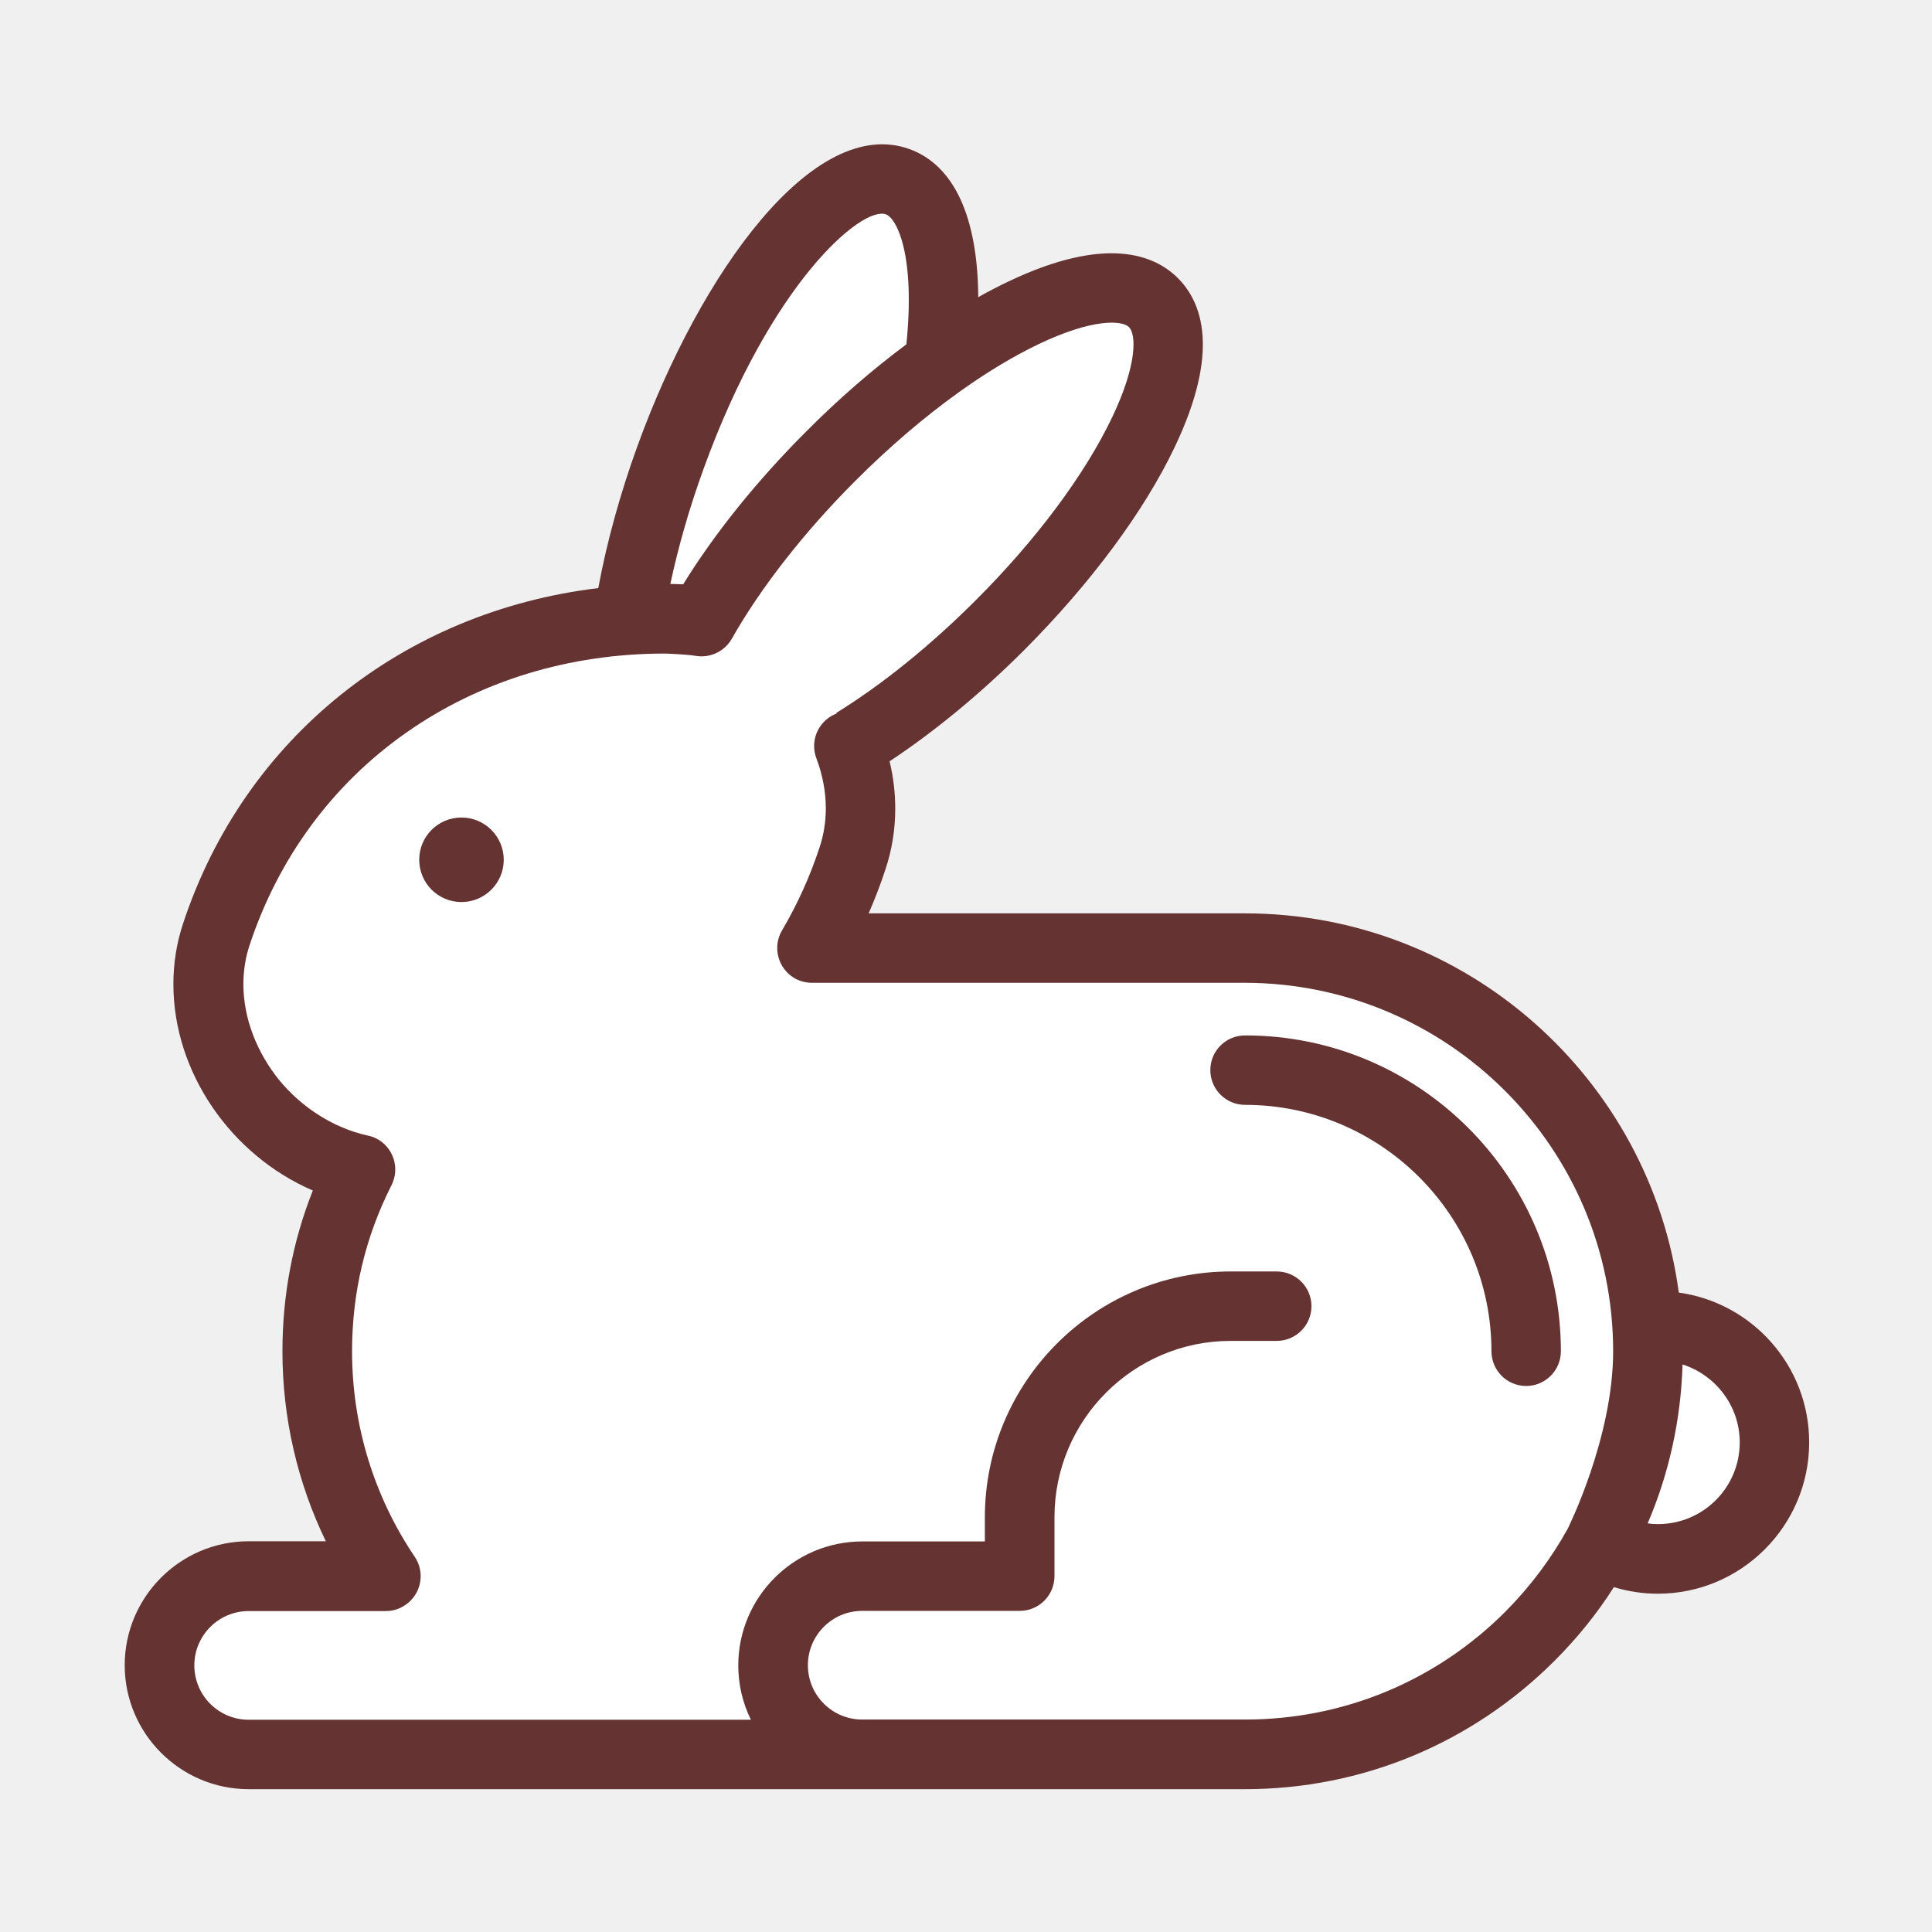
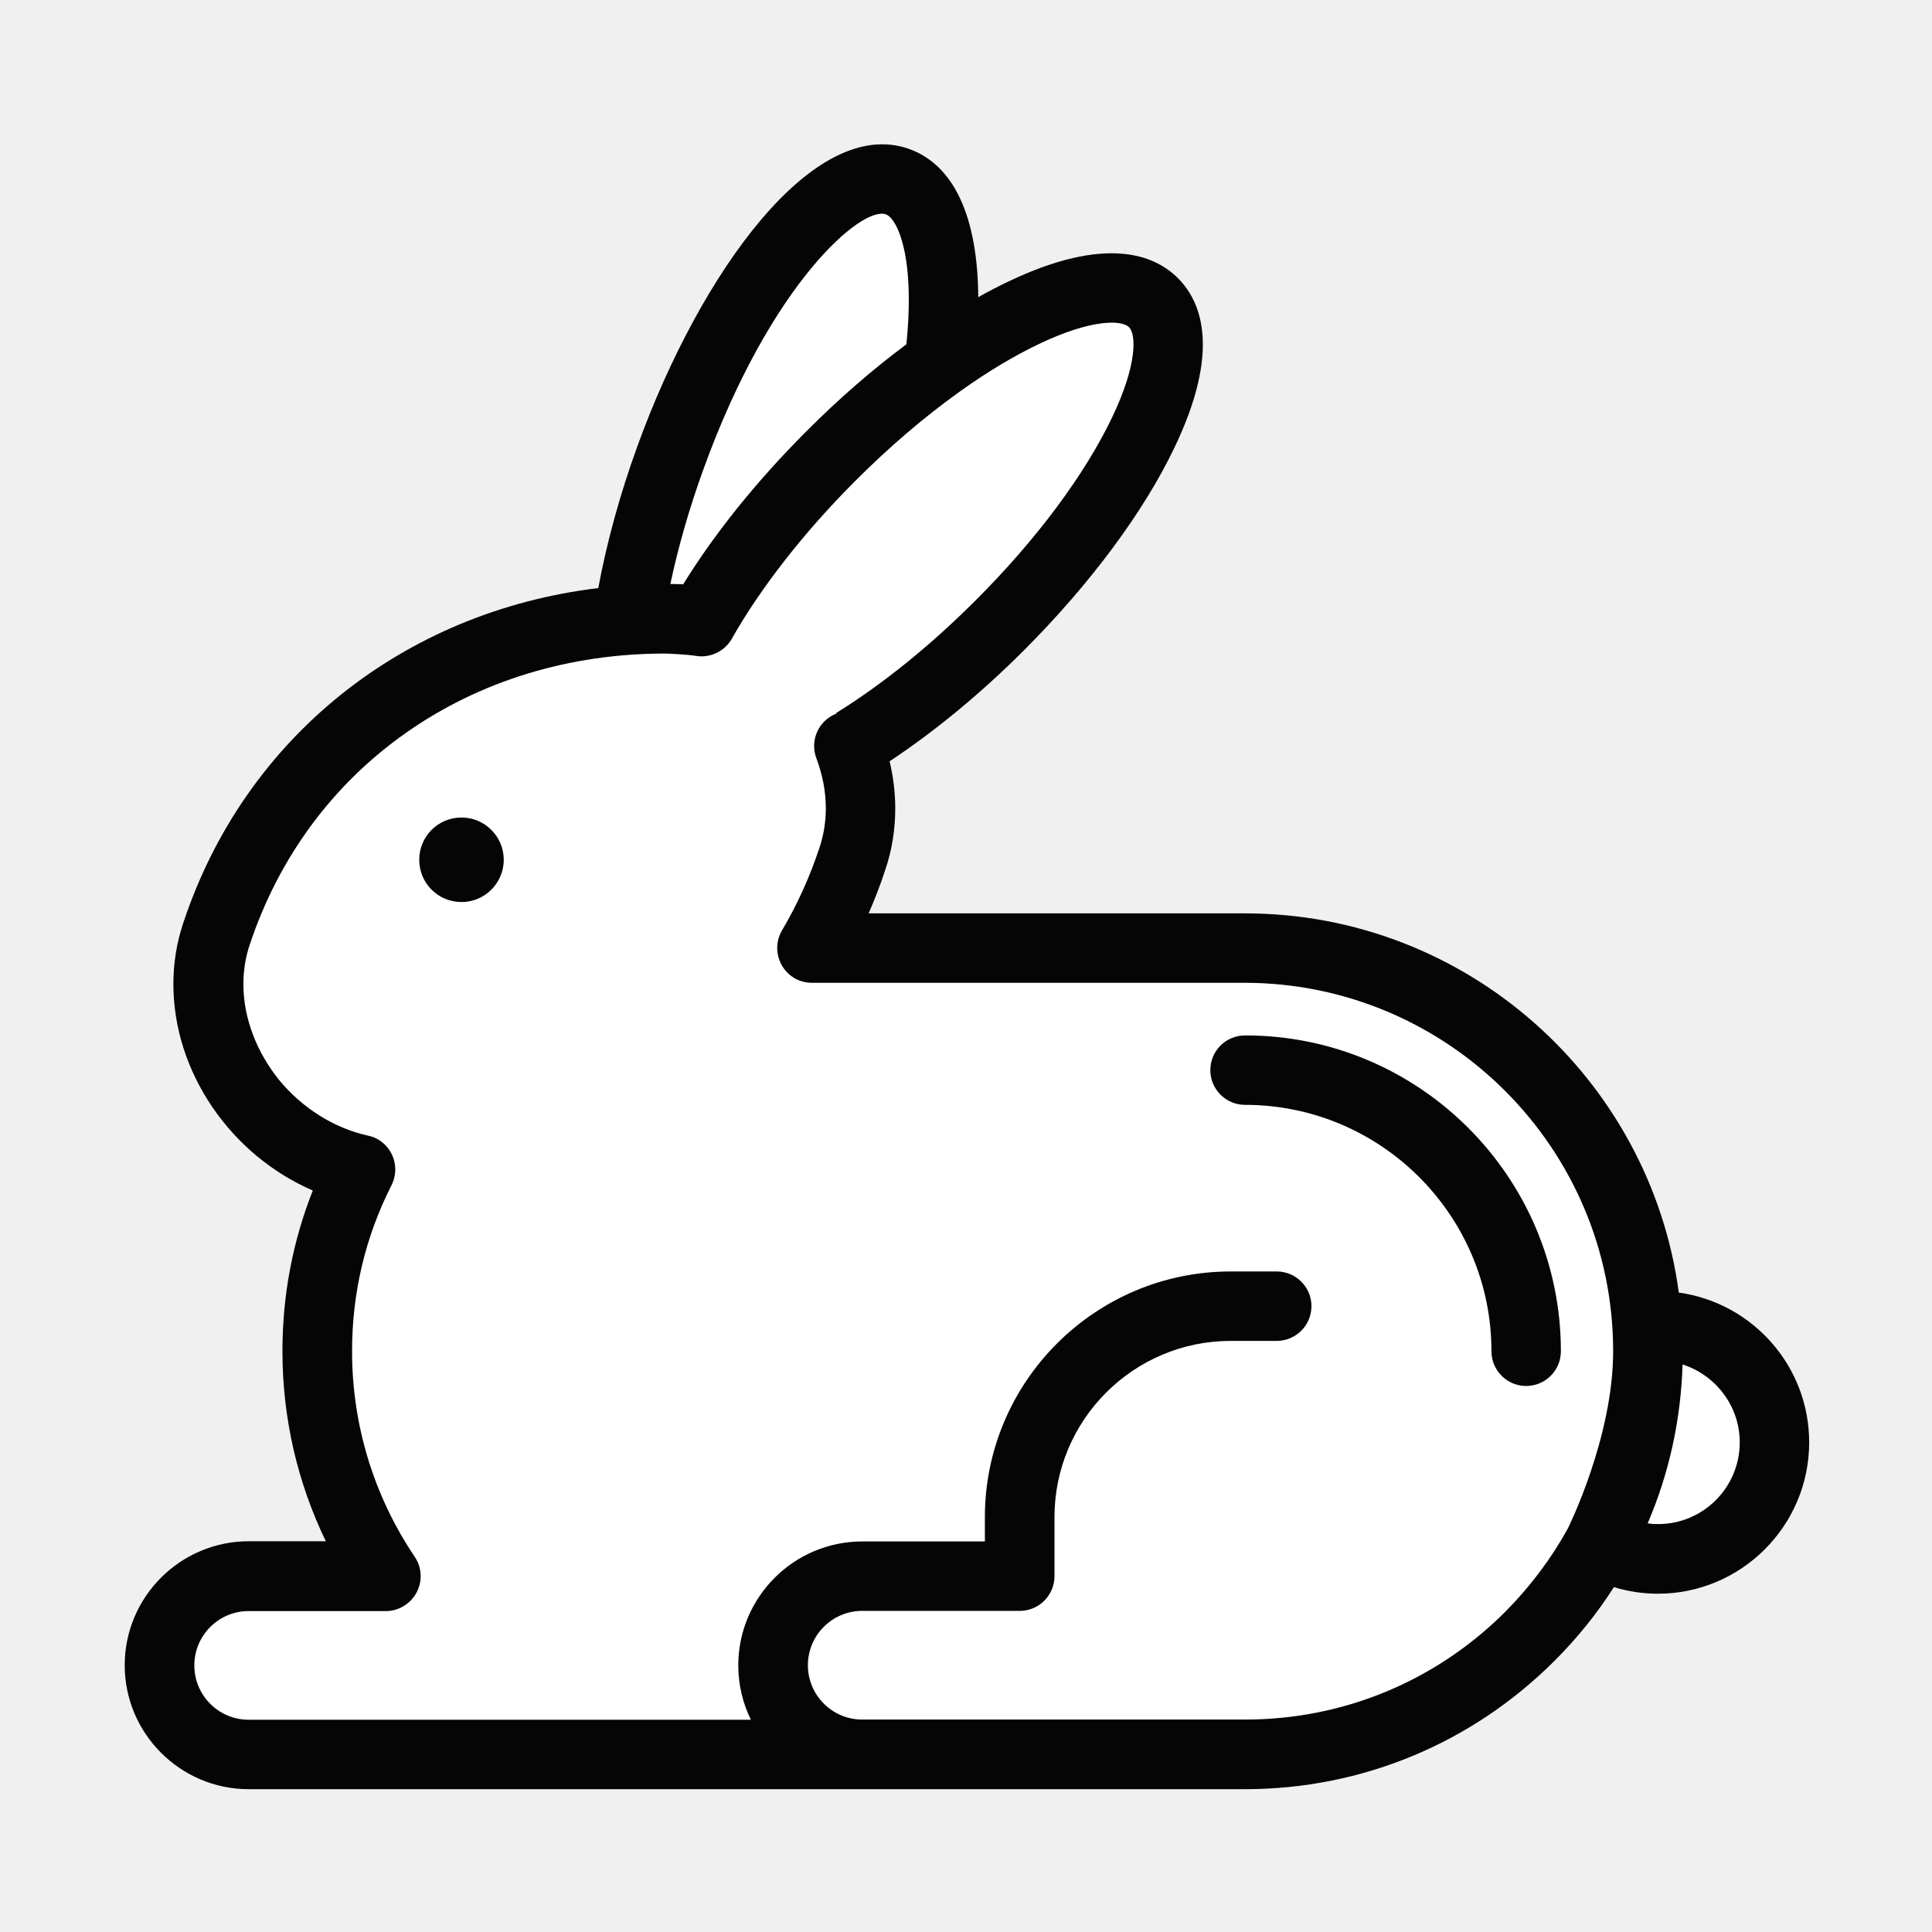
- <svg xmlns="http://www.w3.org/2000/svg" width="800px" height="800px" viewBox="0 0 1024 1024" class="icon" version="1.1">
-   <path d="M889.8 685.1c39 5.4 69.1 38.9 69.1 79.4 0 44.2-36 80.2-80.2 80.2-8 0-15.8-1.2-23.3-3.5-8.9 14-19.5 27.1-31.5 39.1-43.9 43.8-102.1 68-164.1 68h-528c-36.2 0-65.7-29.5-65.7-65.7s29.5-65.7 65.7-65.7h40.9c-15.1-31.2-23-65.5-23-100.7 0-29.6 5.4-58.2 16.1-85.2-43.3-18.7-73.9-62.5-73.9-109.4 0-11 1.7-21.9 5.2-32.3 32.5-98.3 116.8-165.2 220-177.6 4.5-24.3 11.6-50.1 20.8-75.4C371.3 144.3 431.4 60.8 482 79c23.7 8.6 36.2 36 36.5 78.5 5.5-3.1 10.9-5.9 16.2-8.4 51.1-24.3 77-14.3 89.6-1.7 12.7 12.7 22.7 38.5-1.7 89.6-16.3 34.2-44.6 72.3-79.7 107.5-23 23-47.5 43.2-71.4 59 2 8.3 3 16.7 3 25 0 11-1.7 21.9-5.2 32.3-2.6 8-5.6 15.7-8.9 23.3h199.4c117.5 0 214.8 87.7 230 201z" fill="#663333" />
-   <path d="M891.8 723.2c17.5 5.6 30.3 22 30.3 41.3 0 23.9-19.4 43.3-43.3 43.3-1.8 0-3.7-0.1-5.5-0.4 11.3-26.3 17.6-54.8 18.5-84.2z" fill="#FFFFFF" />
-   <path d="M855 716.2c0 45.7-23.8 93.5-24.1 94.1-8.8 15.9-19.9 30.7-33 43.9-36.9 36.9-85.9 57.2-138 57.2H457c-15.9 0-28.8-12.9-28.8-28.8s12.9-28.8 28.8-28.8h83.5c10.2 0 18.4-8.3 18.4-18.4v-31.3c0-51.5 41.9-93.4 93.4-93.4h24.4c10.2 0 18.4-8.3 18.4-18.4 0-10.2-8.3-18.4-18.4-18.4h-24.4c-71.8 0-130.3 58.4-130.3 130.3V817h-65c-36.2 0-65.7 29.5-65.7 65.7 0 10.3 2.4 20.1 6.7 28.8H131.8c-15.9 0-28.8-12.9-28.8-28.8s12.9-28.8 28.8-28.8h72.7c3.5 0 7.1-1 10.3-3.2 8.5-5.7 10.7-17.2 5-25.6-21.7-32.2-33.2-69.9-33.2-108.9 0-31 7-60.6 20.9-88 4.6-9.1 1-20.2-8.1-24.8-1.4-0.7-2.9-1.2-4.4-1.5-18.5-4.1-35.1-15-47-29.4-11.7-14.5-19-32.5-19-50.9 0-7.1 1.1-14.1 3.3-20.7 15.3-46.2 43.9-85.1 82.9-112.5 39.1-27.5 86.5-42 137.2-42 1.3 0 12.1 0.5 16.2 1.2 7.9 1.4 15.6-2.5 19.3-9.1 15.2-26.9 38.4-56.6 65.5-83.7 17.9-17.9 36.5-33.8 54.8-46.9 0.4-0.3 0.8-0.5 1.1-0.8 14.2-10.1 28.2-18.5 41.4-24.8 28.1-13.4 43.9-12.7 47.7-8.9 3.8 3.8 4.5 19.6-8.9 47.7-14.5 30.4-40.2 65-72.5 97.2-24 24-49.4 44.5-73.8 59.6l0.2 0.3c-7.4 2.8-11.9 9.8-11.9 17.2 0 2.2 0.4 4.4 1.2 6.5 3.3 8.8 5 17.7 5 26.5 0 7.1-1.1 14.1-3.3 20.7-5.1 15.5-11.8 30.3-19.9 44-5.2 8.8-2.2 20.1 6.5 25.3 2.9 1.7 6.2 2.5 9.3 2.5h229.4C767.5 521 855 608.6 855 716.2z" fill="#FFFFFF" />
-   <path d="M827.3 716.2c0 10.2-8.3 18.4-18.4 18.4-10.2 0-18.4-8.3-18.4-18.4 0-72-58.6-130.6-130.6-130.6-10.2 0-18.4-8.3-18.4-18.4 0-10.2 8.2-18.4 18.4-18.4 92.3-0.1 167.4 75 167.4 167.4z" fill="#663333" />
-   <path d="M469.5 113.6c5.9 2.1 15.7 21.8 10.9 68.9-17.9 13.3-35.9 28.9-53.1 46.2-26.3 26.3-48.6 54.1-65.2 81-1.8-0.1-6.3-0.2-6.8-0.2 4.2-19.7 10.1-40.3 17.5-60.7 35.9-99.3 84.1-139.7 96.7-135.2z" fill="#FFFFFF" />
-   <path d="M244.6 433.3c12.3 0 22.4 10 22.4 22.4 0 12.3-10 22.4-22.4 22.4-12.4 0-22.4-10-22.4-22.4 0-12.4 10-22.4 22.4-22.4z" fill="#663333" />
+ <svg xmlns="http://www.w3.org/2000/svg" width="800px" height="800px" viewBox="0 0 1024 1024" class="icon" version="1.1" fill="#000000">
+   <g id="SVGRepo_bgCarrier" stroke-width="0" />
+   <g id="SVGRepo_tracerCarrier" stroke-linecap="round" stroke-linejoin="round" />
+   <g id="SVGRepo_iconCarrier">
+     <path d="M889.8 685.1c39 5.4 69.1 38.9 69.1 79.4 0 44.2-36 80.2-80.2 80.2-8 0-15.8-1.2-23.3-3.5-8.9 14-19.5 27.1-31.5 39.1-43.9 43.8-102.1 68-164.1 68h-528c-36.2 0-65.7-29.5-65.7-65.7s29.5-65.7 65.7-65.7h40.9c-15.1-31.2-23-65.5-23-100.7 0-29.6 5.4-58.2 16.1-85.2-43.3-18.7-73.9-62.5-73.9-109.4 0-11 1.7-21.9 5.2-32.3 32.5-98.3 116.8-165.2 220-177.6 4.5-24.3 11.6-50.1 20.8-75.4C371.3 144.3 431.4 60.8 482 79c23.7 8.6 36.2 36 36.5 78.5 5.5-3.1 10.9-5.9 16.2-8.4 51.1-24.3 77-14.3 89.6-1.7 12.7 12.7 22.7 38.5-1.7 89.6-16.3 34.2-44.6 72.3-79.7 107.5-23 23-47.5 43.2-71.4 59 2 8.3 3 16.7 3 25 0 11-1.7 21.9-5.2 32.3-2.6 8-5.6 15.7-8.9 23.3h199.4c117.5 0 214.8 87.7 230 201z" fill="#050505" />
+     <path d="M891.8 723.2c17.5 5.6 30.3 22 30.3 41.3 0 23.9-19.4 43.3-43.3 43.3-1.8 0-3.7-0.1-5.5-0.4 11.3-26.3 17.6-54.8 18.5-84.2z" fill="#FFFFFF" />
+     <path d="M855 716.2c0 45.7-23.8 93.5-24.1 94.1-8.8 15.9-19.9 30.7-33 43.9-36.9 36.9-85.9 57.2-138 57.2H457c-15.9 0-28.8-12.9-28.8-28.8s12.9-28.8 28.8-28.8h83.5c10.2 0 18.4-8.3 18.4-18.4v-31.3c0-51.5 41.9-93.4 93.4-93.4h24.4c10.2 0 18.4-8.3 18.4-18.4 0-10.2-8.3-18.4-18.4-18.4h-24.4c-71.8 0-130.3 58.4-130.3 130.3V817h-65c-36.2 0-65.7 29.5-65.7 65.7 0 10.3 2.4 20.1 6.7 28.8H131.8c-15.9 0-28.8-12.9-28.8-28.8s12.9-28.8 28.8-28.8h72.7c3.5 0 7.1-1 10.3-3.2 8.5-5.7 10.7-17.2 5-25.6-21.7-32.2-33.2-69.9-33.2-108.9 0-31 7-60.6 20.9-88 4.6-9.1 1-20.2-8.1-24.8-1.4-0.7-2.9-1.2-4.4-1.5-18.5-4.1-35.1-15-47-29.4-11.7-14.5-19-32.5-19-50.9 0-7.1 1.1-14.1 3.3-20.7 15.3-46.2 43.9-85.1 82.9-112.5 39.1-27.5 86.5-42 137.2-42 1.3 0 12.1 0.5 16.2 1.2 7.9 1.4 15.6-2.5 19.3-9.1 15.2-26.9 38.4-56.6 65.5-83.7 17.9-17.9 36.5-33.8 54.8-46.9 0.4-0.3 0.8-0.5 1.1-0.8 14.2-10.1 28.2-18.5 41.4-24.8 28.1-13.4 43.9-12.7 47.7-8.9 3.8 3.8 4.5 19.6-8.9 47.7-14.5 30.4-40.2 65-72.5 97.2-24 24-49.4 44.5-73.8 59.6l0.2 0.3c-7.4 2.8-11.9 9.8-11.9 17.2 0 2.2 0.4 4.4 1.2 6.5 3.3 8.8 5 17.7 5 26.5 0 7.1-1.1 14.1-3.3 20.7-5.1 15.5-11.8 30.3-19.9 44-5.2 8.8-2.2 20.1 6.5 25.3 2.9 1.7 6.2 2.5 9.3 2.5h229.4C767.5 521 855 608.6 855 716.2z" fill="#FFFFFF" />
+     <path d="M827.3 716.2c0 10.2-8.3 18.4-18.4 18.4-10.2 0-18.4-8.3-18.4-18.4 0-72-58.6-130.6-130.6-130.6-10.2 0-18.4-8.3-18.4-18.4 0-10.2 8.2-18.4 18.4-18.4 92.3-0.1 167.4 75 167.4 167.4z" fill="#050505" />
+     <path d="M469.5 113.6c5.9 2.1 15.7 21.8 10.9 68.9-17.9 13.3-35.9 28.9-53.1 46.2-26.3 26.3-48.6 54.1-65.2 81-1.8-0.1-6.3-0.2-6.8-0.2 4.2-19.7 10.1-40.3 17.5-60.7 35.9-99.3 84.1-139.7 96.7-135.2z" fill="#FFFFFF" />
+     <path d="M244.6 433.3c12.3 0 22.4 10 22.4 22.4 0 12.3-10 22.4-22.4 22.4-12.4 0-22.4-10-22.4-22.4 0-12.4 10-22.4 22.4-22.4z" fill="#050505" />
+   </g>
</svg>
